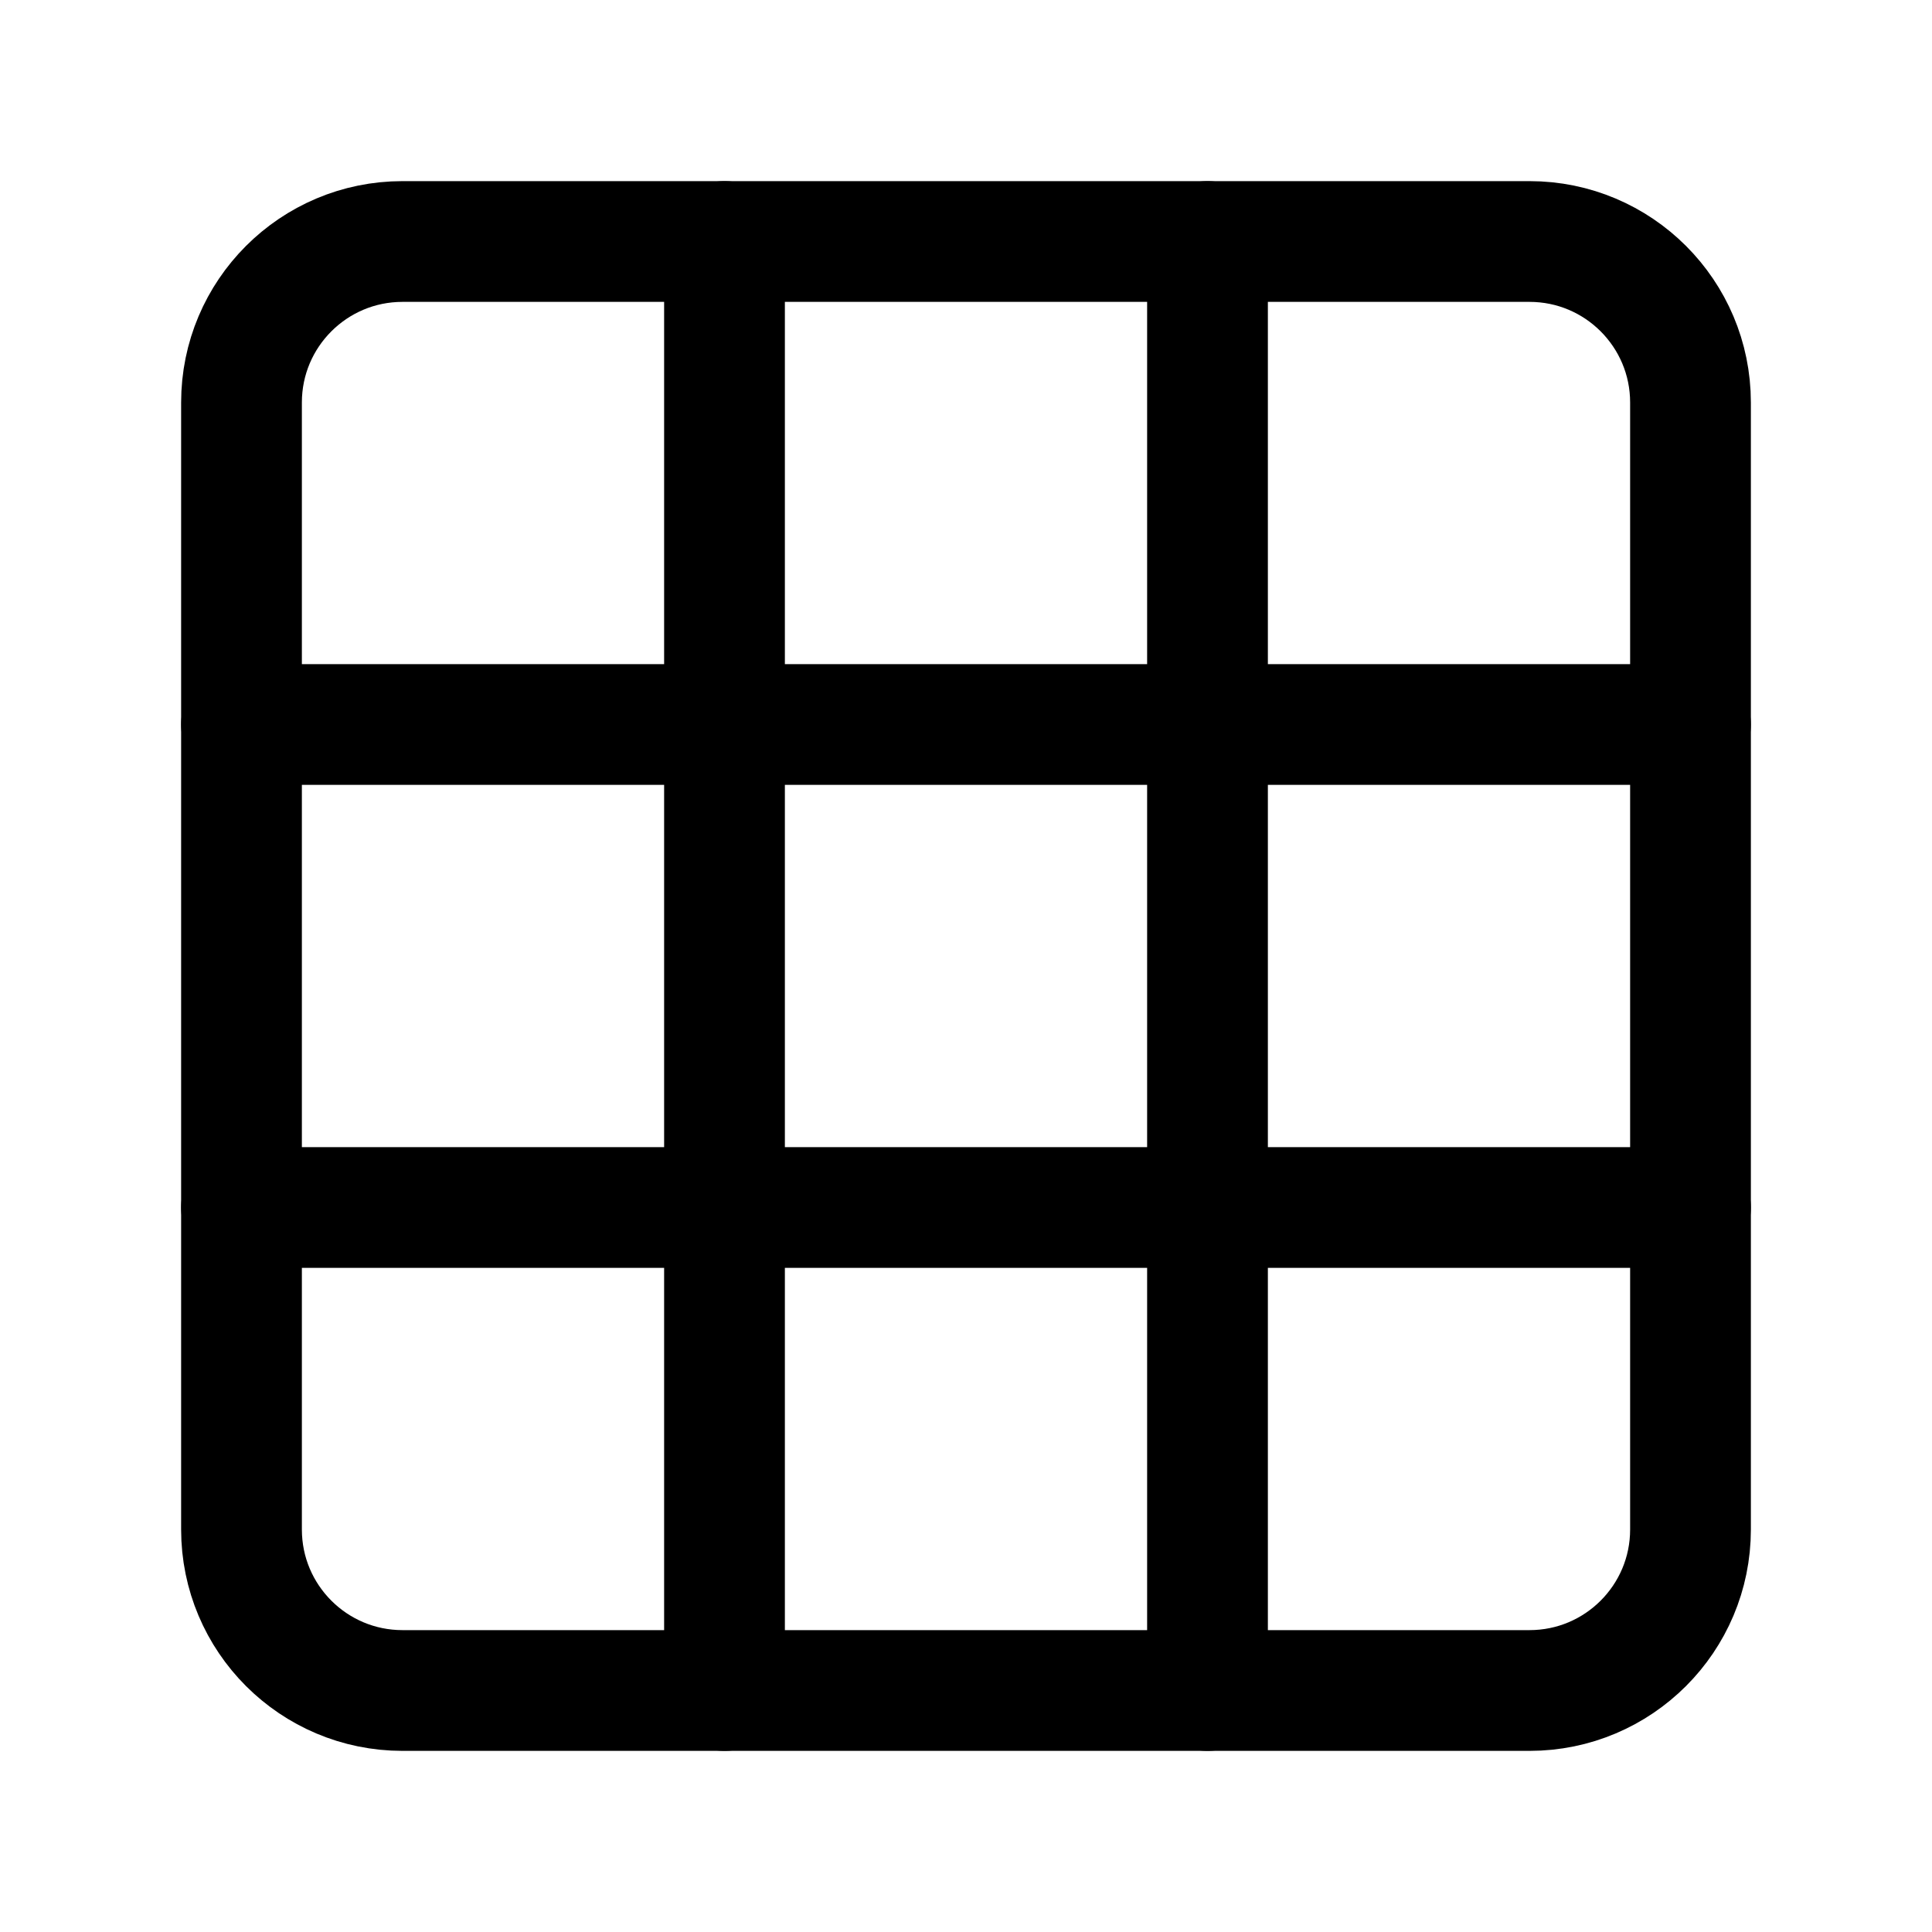
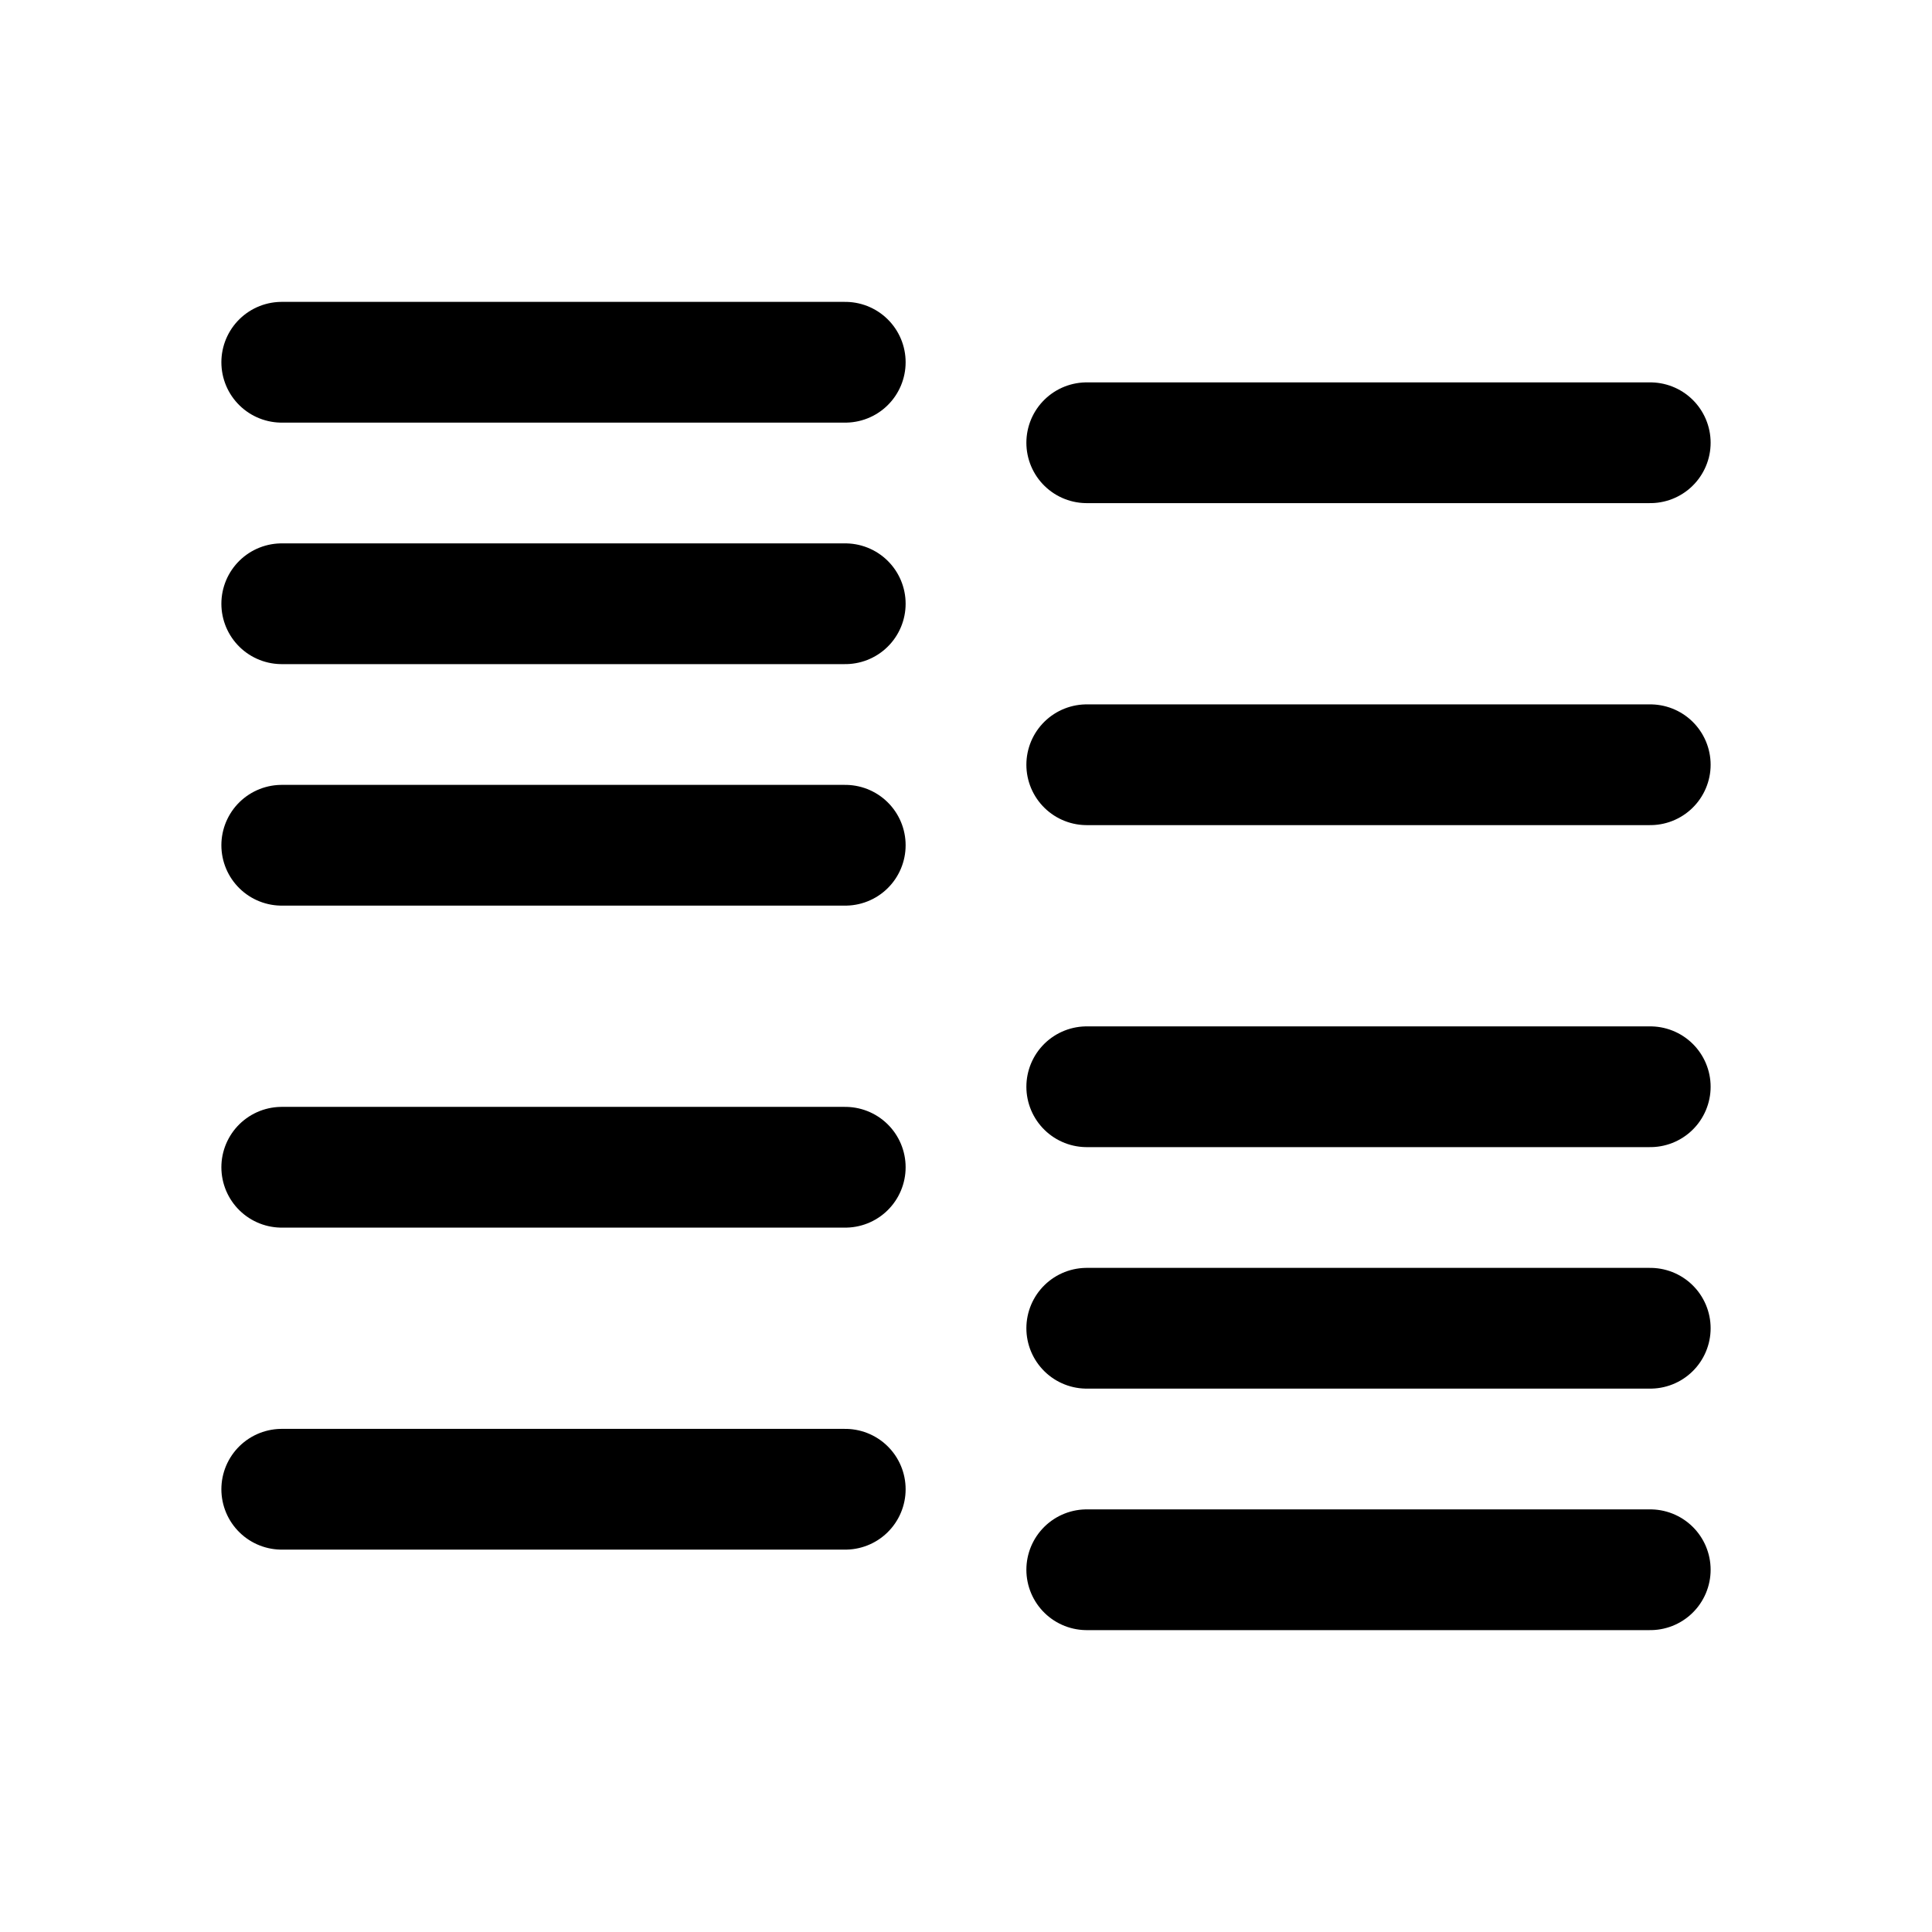
<svg xmlns="http://www.w3.org/2000/svg" viewBox="0 0 24 24" fill="none" stroke="currentColor" stroke-width="1.5" stroke-linecap="round" stroke-linejoin="round">
-   <rect x="3" y="3" width="18" height="18" rx="2" />
-   <path d="M3 9h18M3 15h18M9 3v18M15 3v18" />
+   <path d="M3.5 4.5h7M3.5 7.5h7M3.5 10.5h7" />
+   <path d="M13.5 5.5h7M13.5 9.5h7" />
+   <path d="M3.5 14.5h7M3.5 18.5h7" />
+   <path d="M13.5 13.5h7M13.5 16.5h7M13.5 19.5h7" />
</svg>
